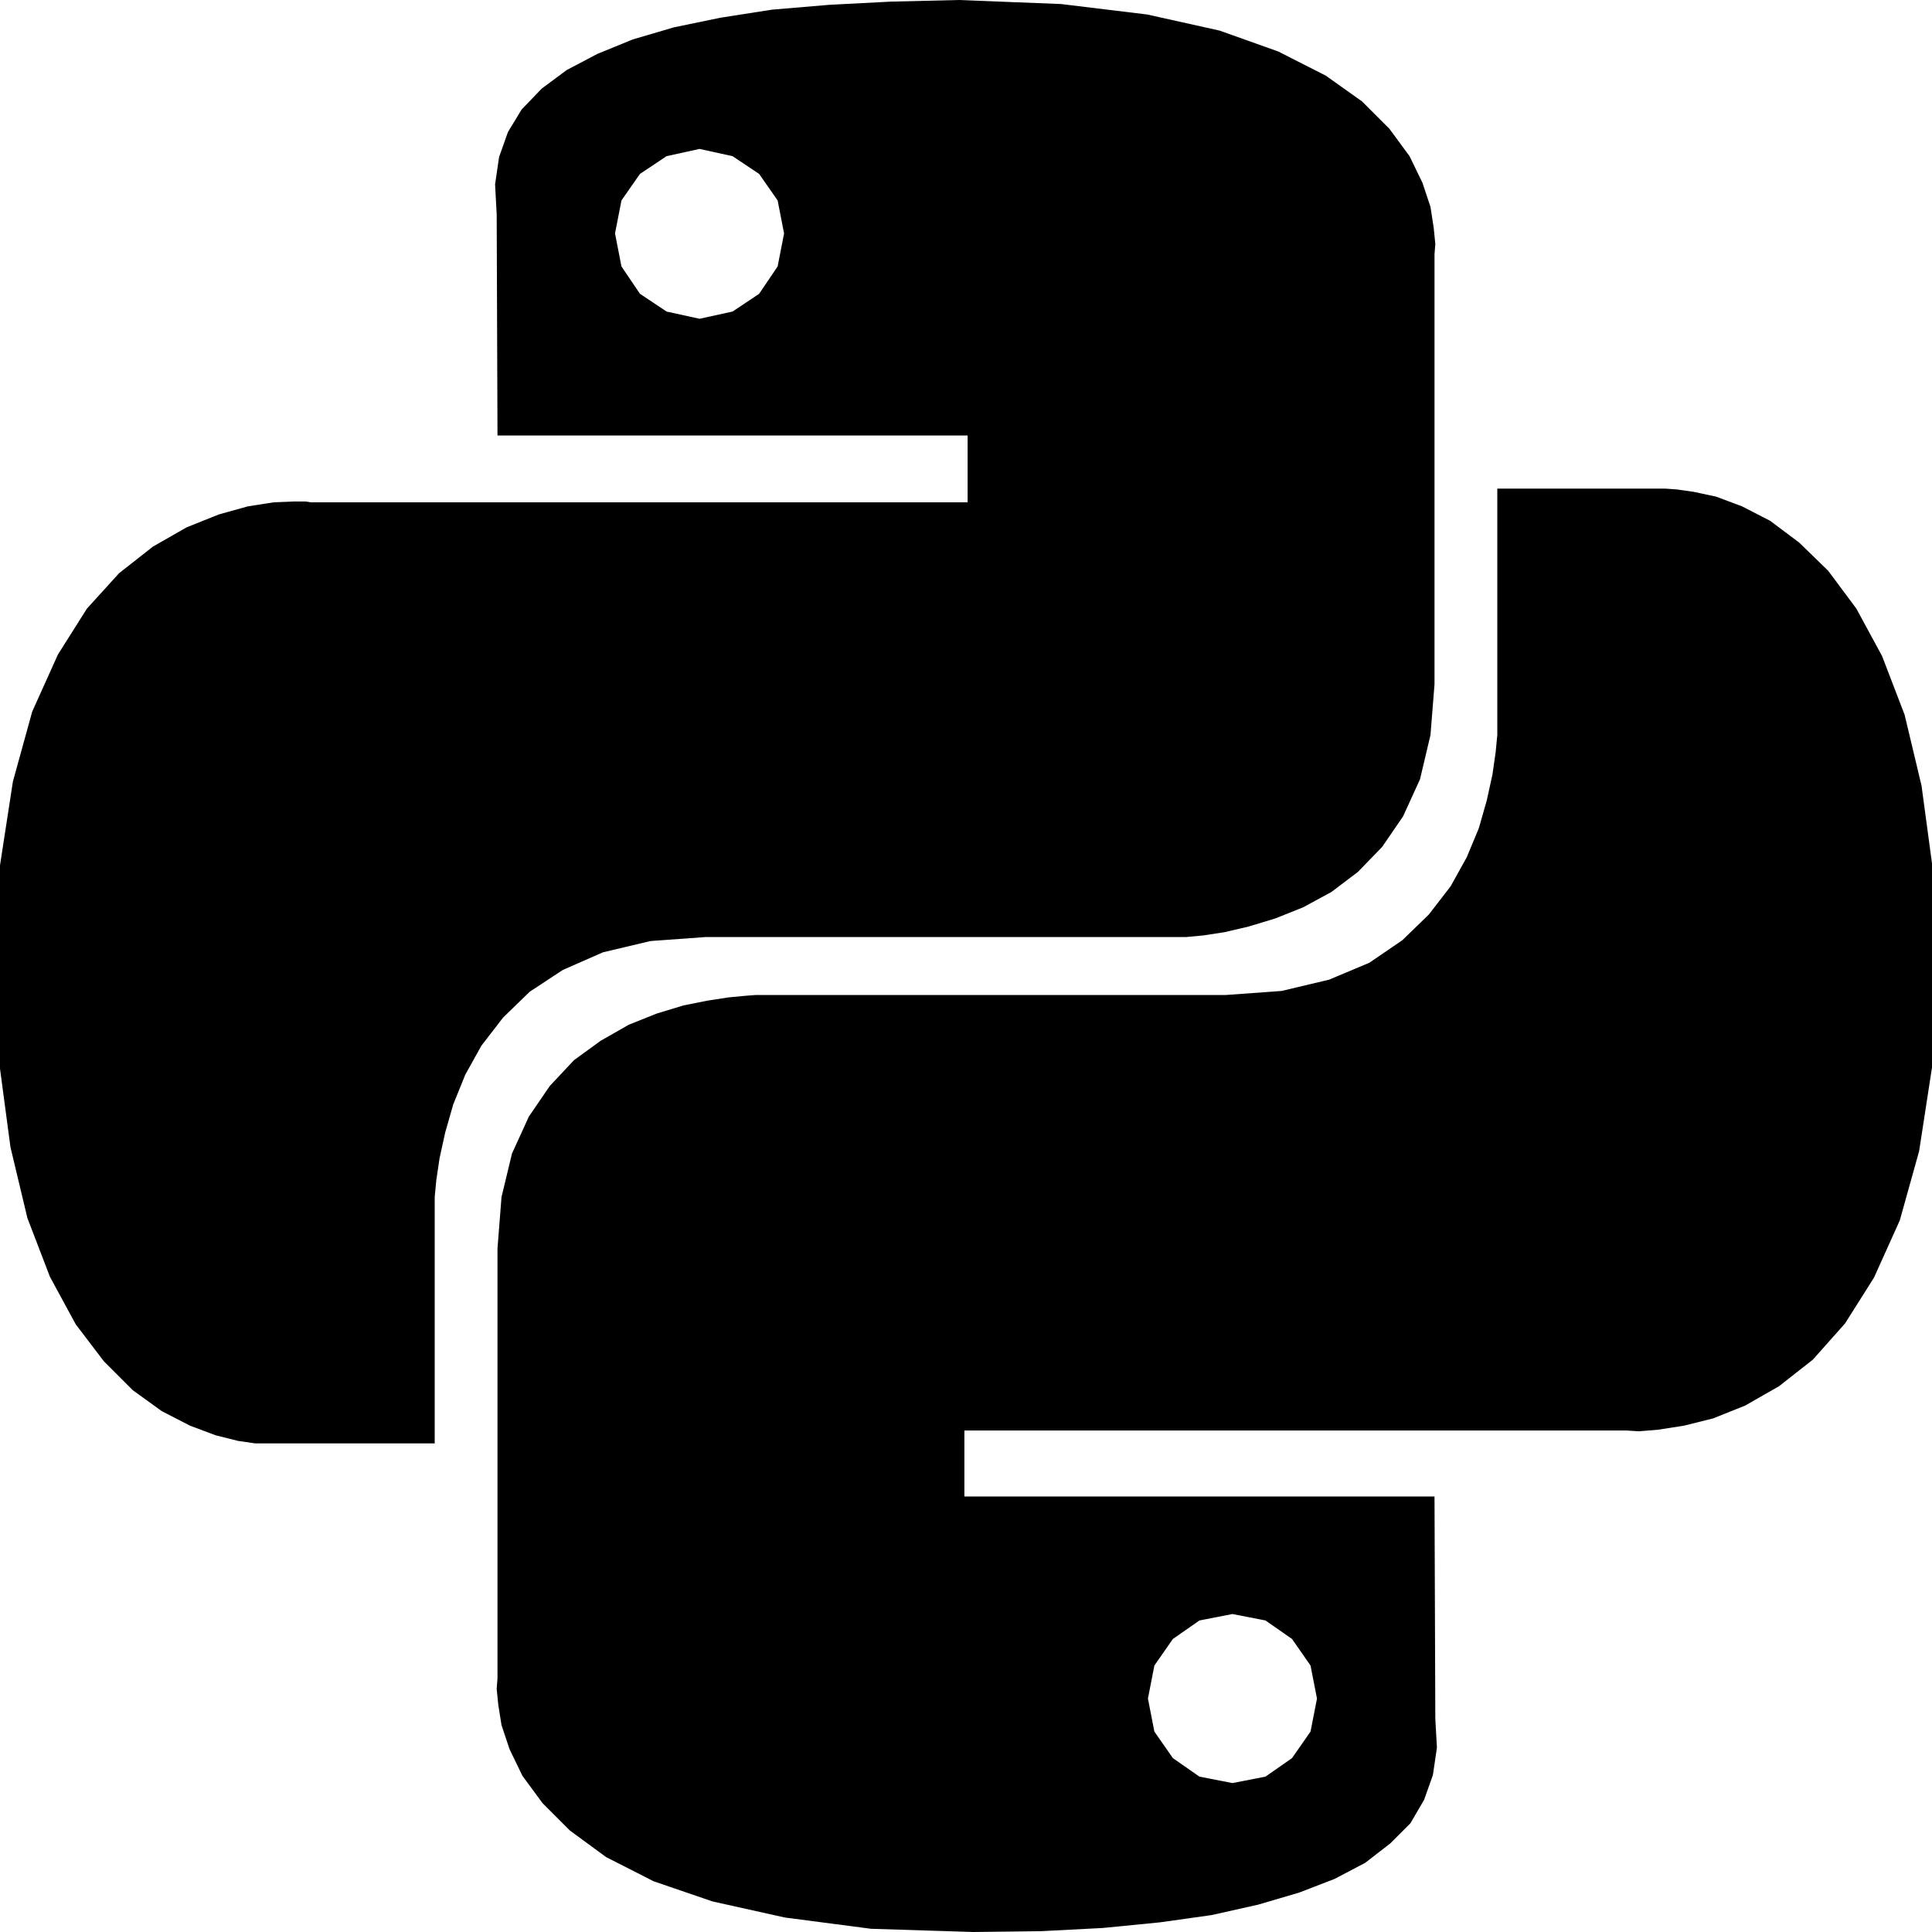
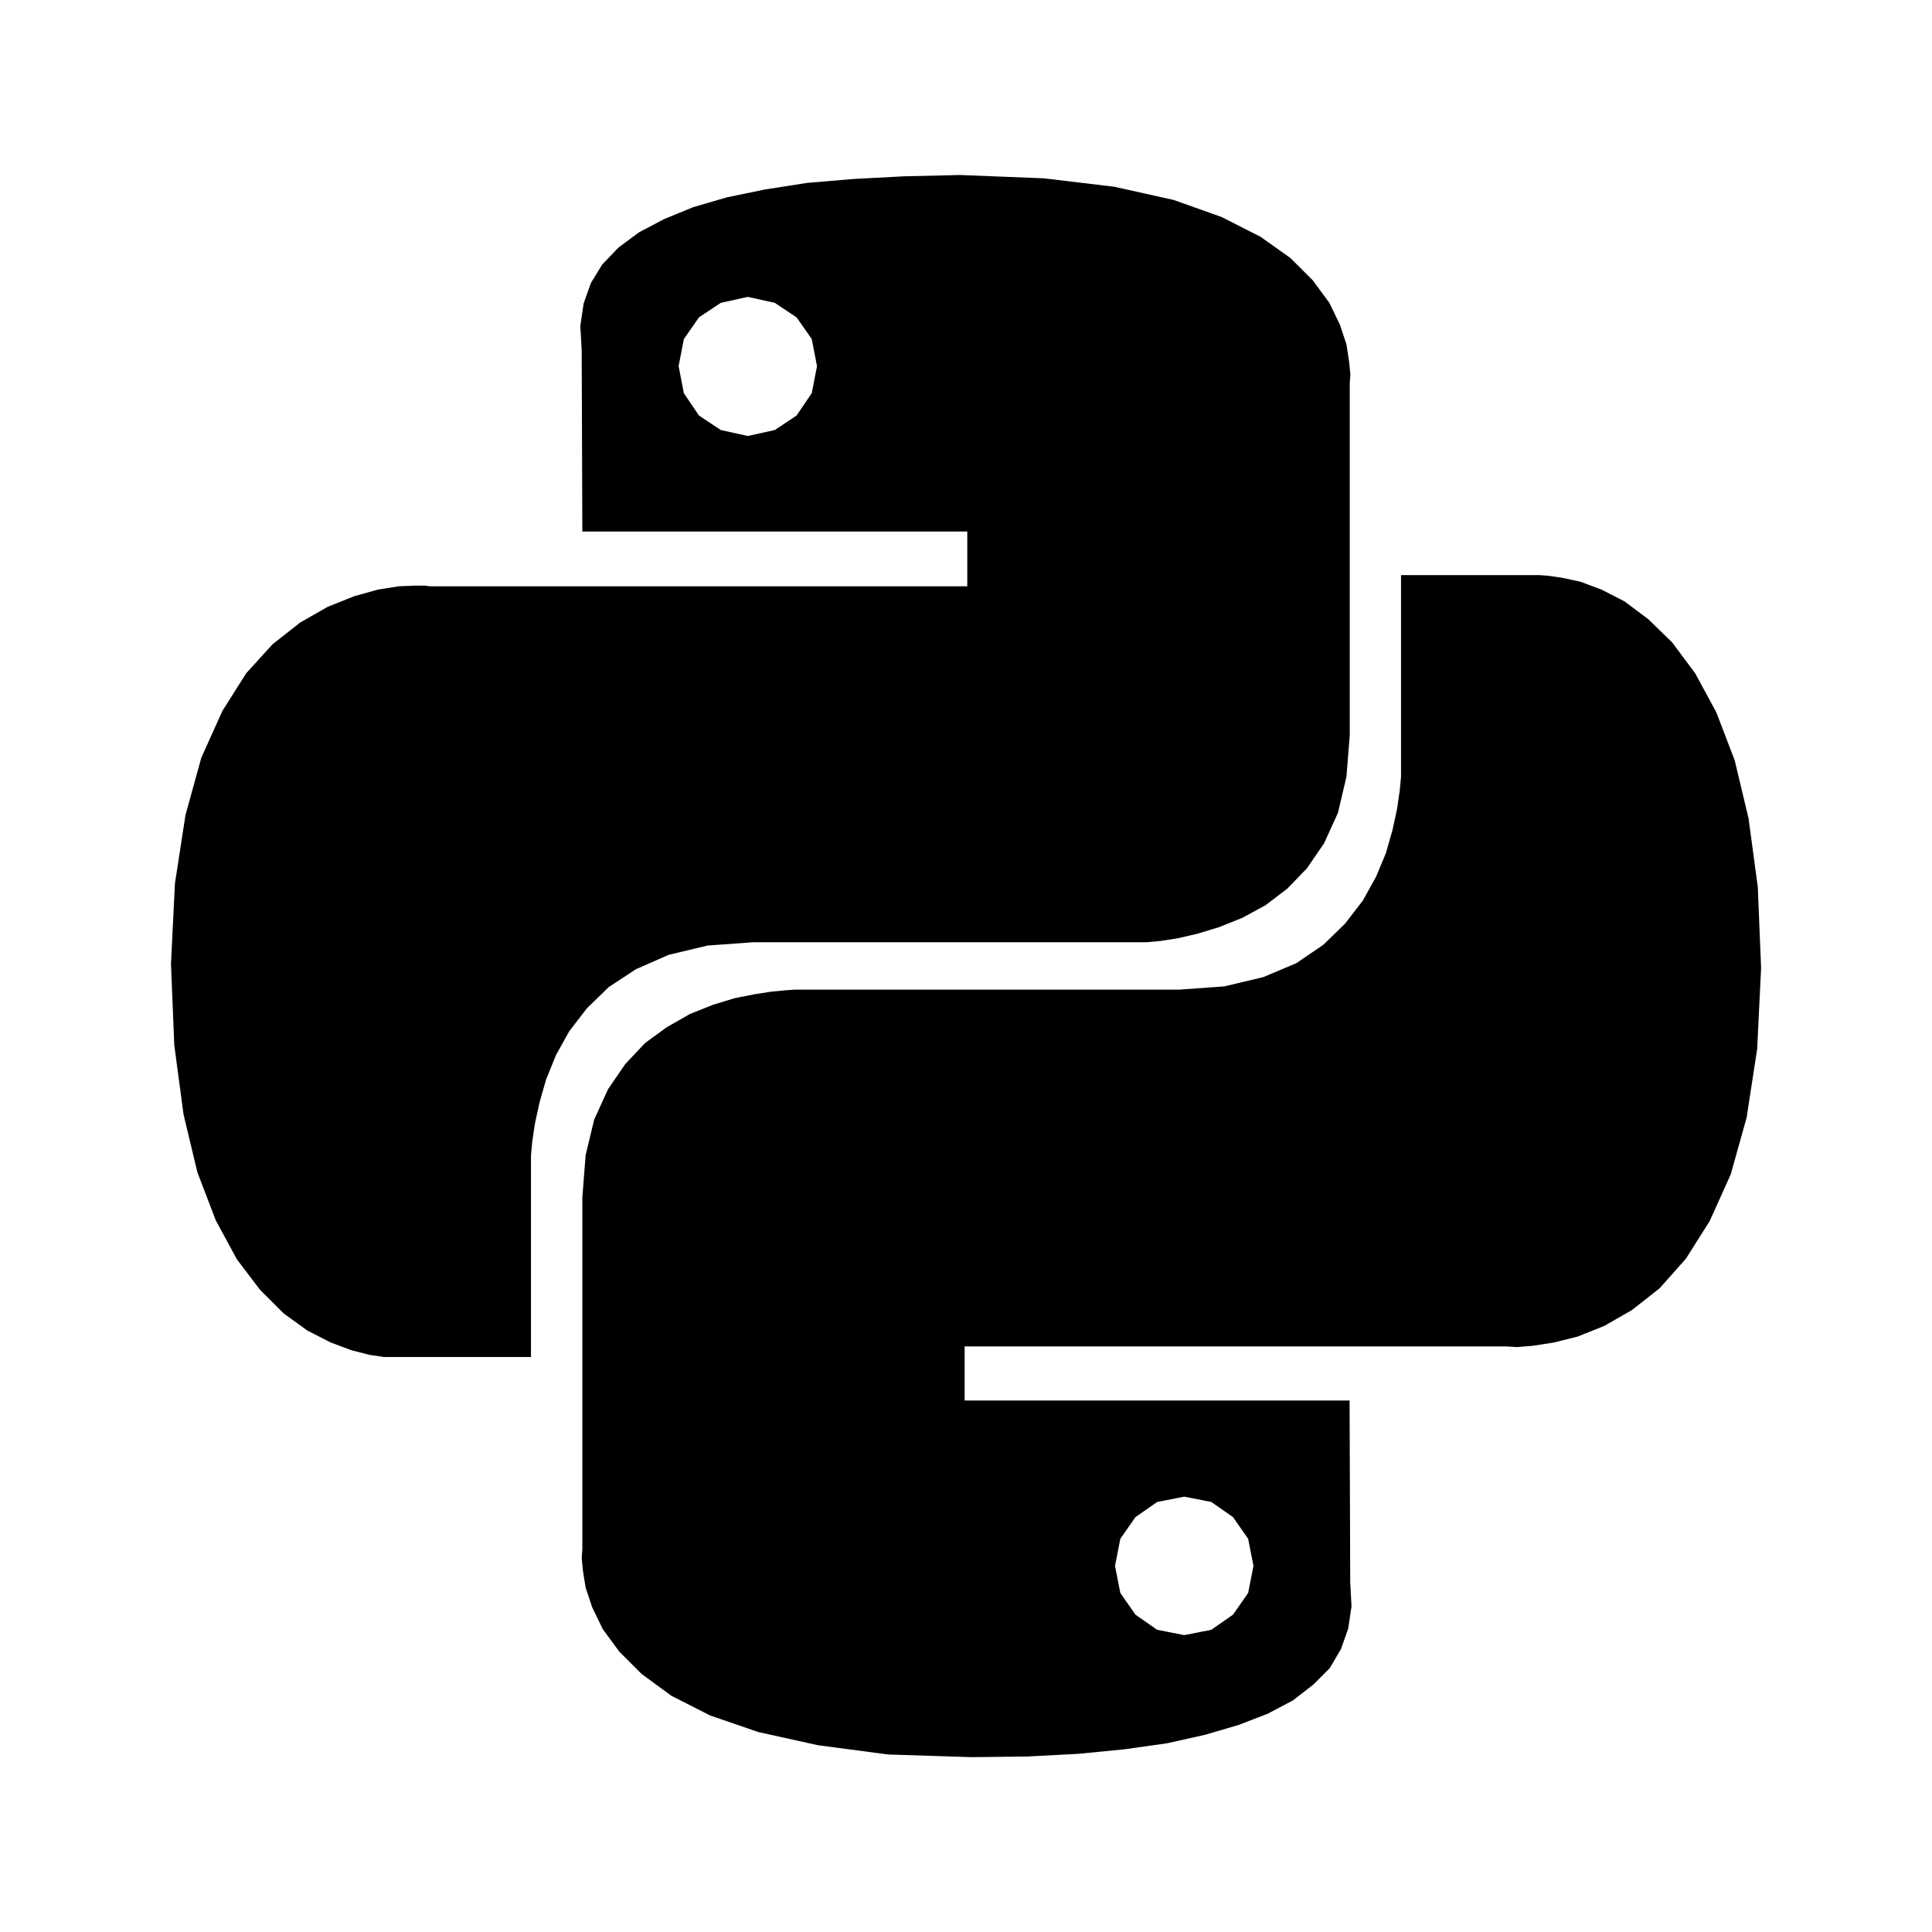
- <svg xmlns="http://www.w3.org/2000/svg" role="img" viewBox="0 0 24 24">
-   <path d="M14.25.18l.9.2.73.26.59.3.45.32.34.34.25.34.16.33.1.3.04.26.02.2-.01.13V8.5l-.05.63-.13.55-.21.46-.26.38-.3.31-.33.25-.35.19-.35.14-.33.1-.3.07-.26.04-.21.02H8.77l-.69.05-.59.14-.5.22-.41.27-.33.32-.27.35-.2.36-.15.37-.1.35-.07.32-.04.27-.02.21v3.06H3.17l-.21-.03-.28-.07-.32-.12-.35-.18-.36-.26-.36-.36-.35-.46-.32-.59-.28-.73-.21-.88-.14-1.05-.05-1.23.06-1.22.16-1.04.24-.87.32-.71.36-.57.4-.44.42-.33.42-.24.4-.16.36-.1.32-.05.24-.01h.16l.06.01h8.16v-.83H6.18l-.01-2.75-.02-.37.05-.34.11-.31.17-.28.25-.26.31-.23.38-.2.44-.18.51-.15.58-.12.64-.1.71-.06.77-.04.84-.02 1.27.05zm-6.3 1.98l-.23.33-.08.41.08.41.23.34.33.22.41.09.41-.09.33-.22.23-.34.08-.41-.08-.41-.23-.33-.33-.22-.41-.09-.41.09zm13.09 3.95l.28.06.32.12.35.18.36.27.36.35.35.47.32.59.28.73.21.88.14 1.04.05 1.23-.06 1.23-.16 1.04-.24.86-.32.71-.36.57-.4.45-.42.33-.42.24-.4.16-.36.09-.32.05-.24.02-.16-.01h-8.22v.82h5.84l.01 2.76.02.36-.05.34-.11.31-.17.29-.25.25-.31.24-.38.2-.44.17-.51.15-.58.13-.64.09-.71.07-.77.04-.84.01-1.27-.04-1.07-.14-.9-.2-.73-.25-.59-.3-.45-.33-.34-.34-.25-.34-.16-.33-.1-.3-.04-.25-.02-.2.01-.13v-5.34l.05-.64.13-.54.21-.46.26-.38.3-.32.33-.24.35-.2.35-.14.33-.1.3-.06.26-.04.21-.02.13-.01h5.84l.69-.05.59-.14.5-.21.41-.28.33-.32.27-.35.2-.36.15-.36.1-.35.07-.32.04-.28.02-.21V6.07h2.09l.14.01zm-6.47 14.25l-.23.33-.08.41.08.41.23.33.33.23.41.08.41-.08.33-.23.23-.33.08-.41-.08-.41-.23-.33-.33-.23-.41-.08-.41.08z" />
+ <svg xmlns="http://www.w3.org/2000/svg" role="img" viewBox="0 0 24 24" version="1.1" id="svg1">
+   <defs id="defs1" />
+   <path d="m 13.843,2.32 0.737,0.164 0.598,0.213 0.483,0.246 0.369,0.262 0.278,0.278 0.205,0.278 0.131,0.27 0.082,0.246 0.033,0.213 0.016,0.164 -0.008,0.106 v 4.373 l -0.041,0.516 -0.106,0.45 -0.172,0.377 -0.213,0.311 -0.246,0.254 -0.27,0.205 -0.287,0.156 -0.287,0.115 -0.27,0.082 -0.246,0.057 -0.213,0.033 -0.172,0.016 H 9.355 l -0.565,0.041 -0.483,0.115 -0.409,0.18 -0.336,0.221 -0.27,0.262 -0.221,0.287 -0.164,0.295 -0.123,0.303 -0.082,0.287 -0.057,0.262 -0.033,0.221 -0.016,0.172 v 2.506 H 4.769 L 4.597,16.832 4.368,16.774 4.106,16.676 3.819,16.529 3.524,16.316 3.229,16.021 2.943,15.644 2.681,15.161 2.452,14.563 2.28,13.843 2.165,12.983 2.124,11.975 2.173,10.976 2.304,10.125 2.501,9.412 2.763,8.831 3.058,8.364 3.385,8.004 3.729,7.733 4.073,7.537 4.401,7.406 4.695,7.324 4.957,7.283 5.154,7.275 h 0.131 l 0.049,0.008 H 12.016 V 6.603 H 7.234 L 7.226,4.351 7.209,4.048 7.25,3.77 7.34,3.516 7.48,3.287 7.684,3.074 7.938,2.886 8.249,2.722 8.61,2.574 9.027,2.452 l 0.475,-0.098 0.524,-0.082 0.581,-0.049 0.631,-0.033 0.688,-0.016 1.04,0.041 z M 8.683,3.942 8.495,4.212 8.43,4.548 8.495,4.884 8.683,5.162 8.954,5.342 9.289,5.416 9.625,5.342 9.895,5.162 10.084,4.884 10.149,4.548 10.084,4.212 9.895,3.942 9.625,3.762 9.289,3.688 8.954,3.762 Z m 10.72,3.235 0.229,0.049 0.262,0.098 0.287,0.147 0.295,0.221 0.295,0.287 0.287,0.385 0.262,0.483 0.229,0.598 0.172,0.721 0.115,0.852 0.041,1.007 -0.049,1.007 -0.131,0.852 -0.197,0.704 -0.262,0.581 -0.295,0.467 -0.328,0.369 -0.344,0.27 -0.344,0.197 -0.328,0.131 -0.295,0.074 -0.262,0.041 -0.197,0.016 -0.131,-0.008 h -6.731 v 0.672 h 4.782 l 0.008,2.26 0.016,0.295 -0.041,0.278 -0.09,0.254 -0.139,0.237 -0.205,0.205 -0.254,0.197 -0.311,0.164 -0.36,0.139 -0.418,0.123 -0.475,0.106 -0.524,0.074 -0.581,0.057 -0.631,0.033 -0.688,0.008 -1.04,-0.033 L 10.157,21.679 9.42,21.516 8.823,21.311 8.339,21.065 7.971,20.795 7.693,20.517 7.488,20.238 7.357,19.968 7.275,19.722 7.242,19.518 7.226,19.354 7.234,19.247 v -4.373 l 0.041,-0.524 0.106,-0.442 0.172,-0.377 0.213,-0.311 0.246,-0.262 0.27,-0.197 0.287,-0.164 0.287,-0.115 0.27,-0.082 0.246,-0.049 0.213,-0.033 0.172,-0.016 0.106,-0.008 h 4.782 l 0.565,-0.041 0.483,-0.115 0.409,-0.172 0.336,-0.229 0.27,-0.262 0.221,-0.287 0.164,-0.295 0.123,-0.295 0.082,-0.287 0.057,-0.262 0.033,-0.229 0.016,-0.172 V 7.144 h 1.712 l 0.115,0.008 z m -5.298,11.669 -0.188,0.27 -0.066,0.336 0.066,0.336 0.188,0.27 0.27,0.188 0.336,0.066 0.336,-0.066 0.27,-0.188 0.188,-0.27 0.066,-0.336 -0.066,-0.336 -0.188,-0.27 -0.27,-0.188 -0.336,-0.066 -0.336,0.066 z" id="path1" style="stroke-width:0.819" />
</svg>
